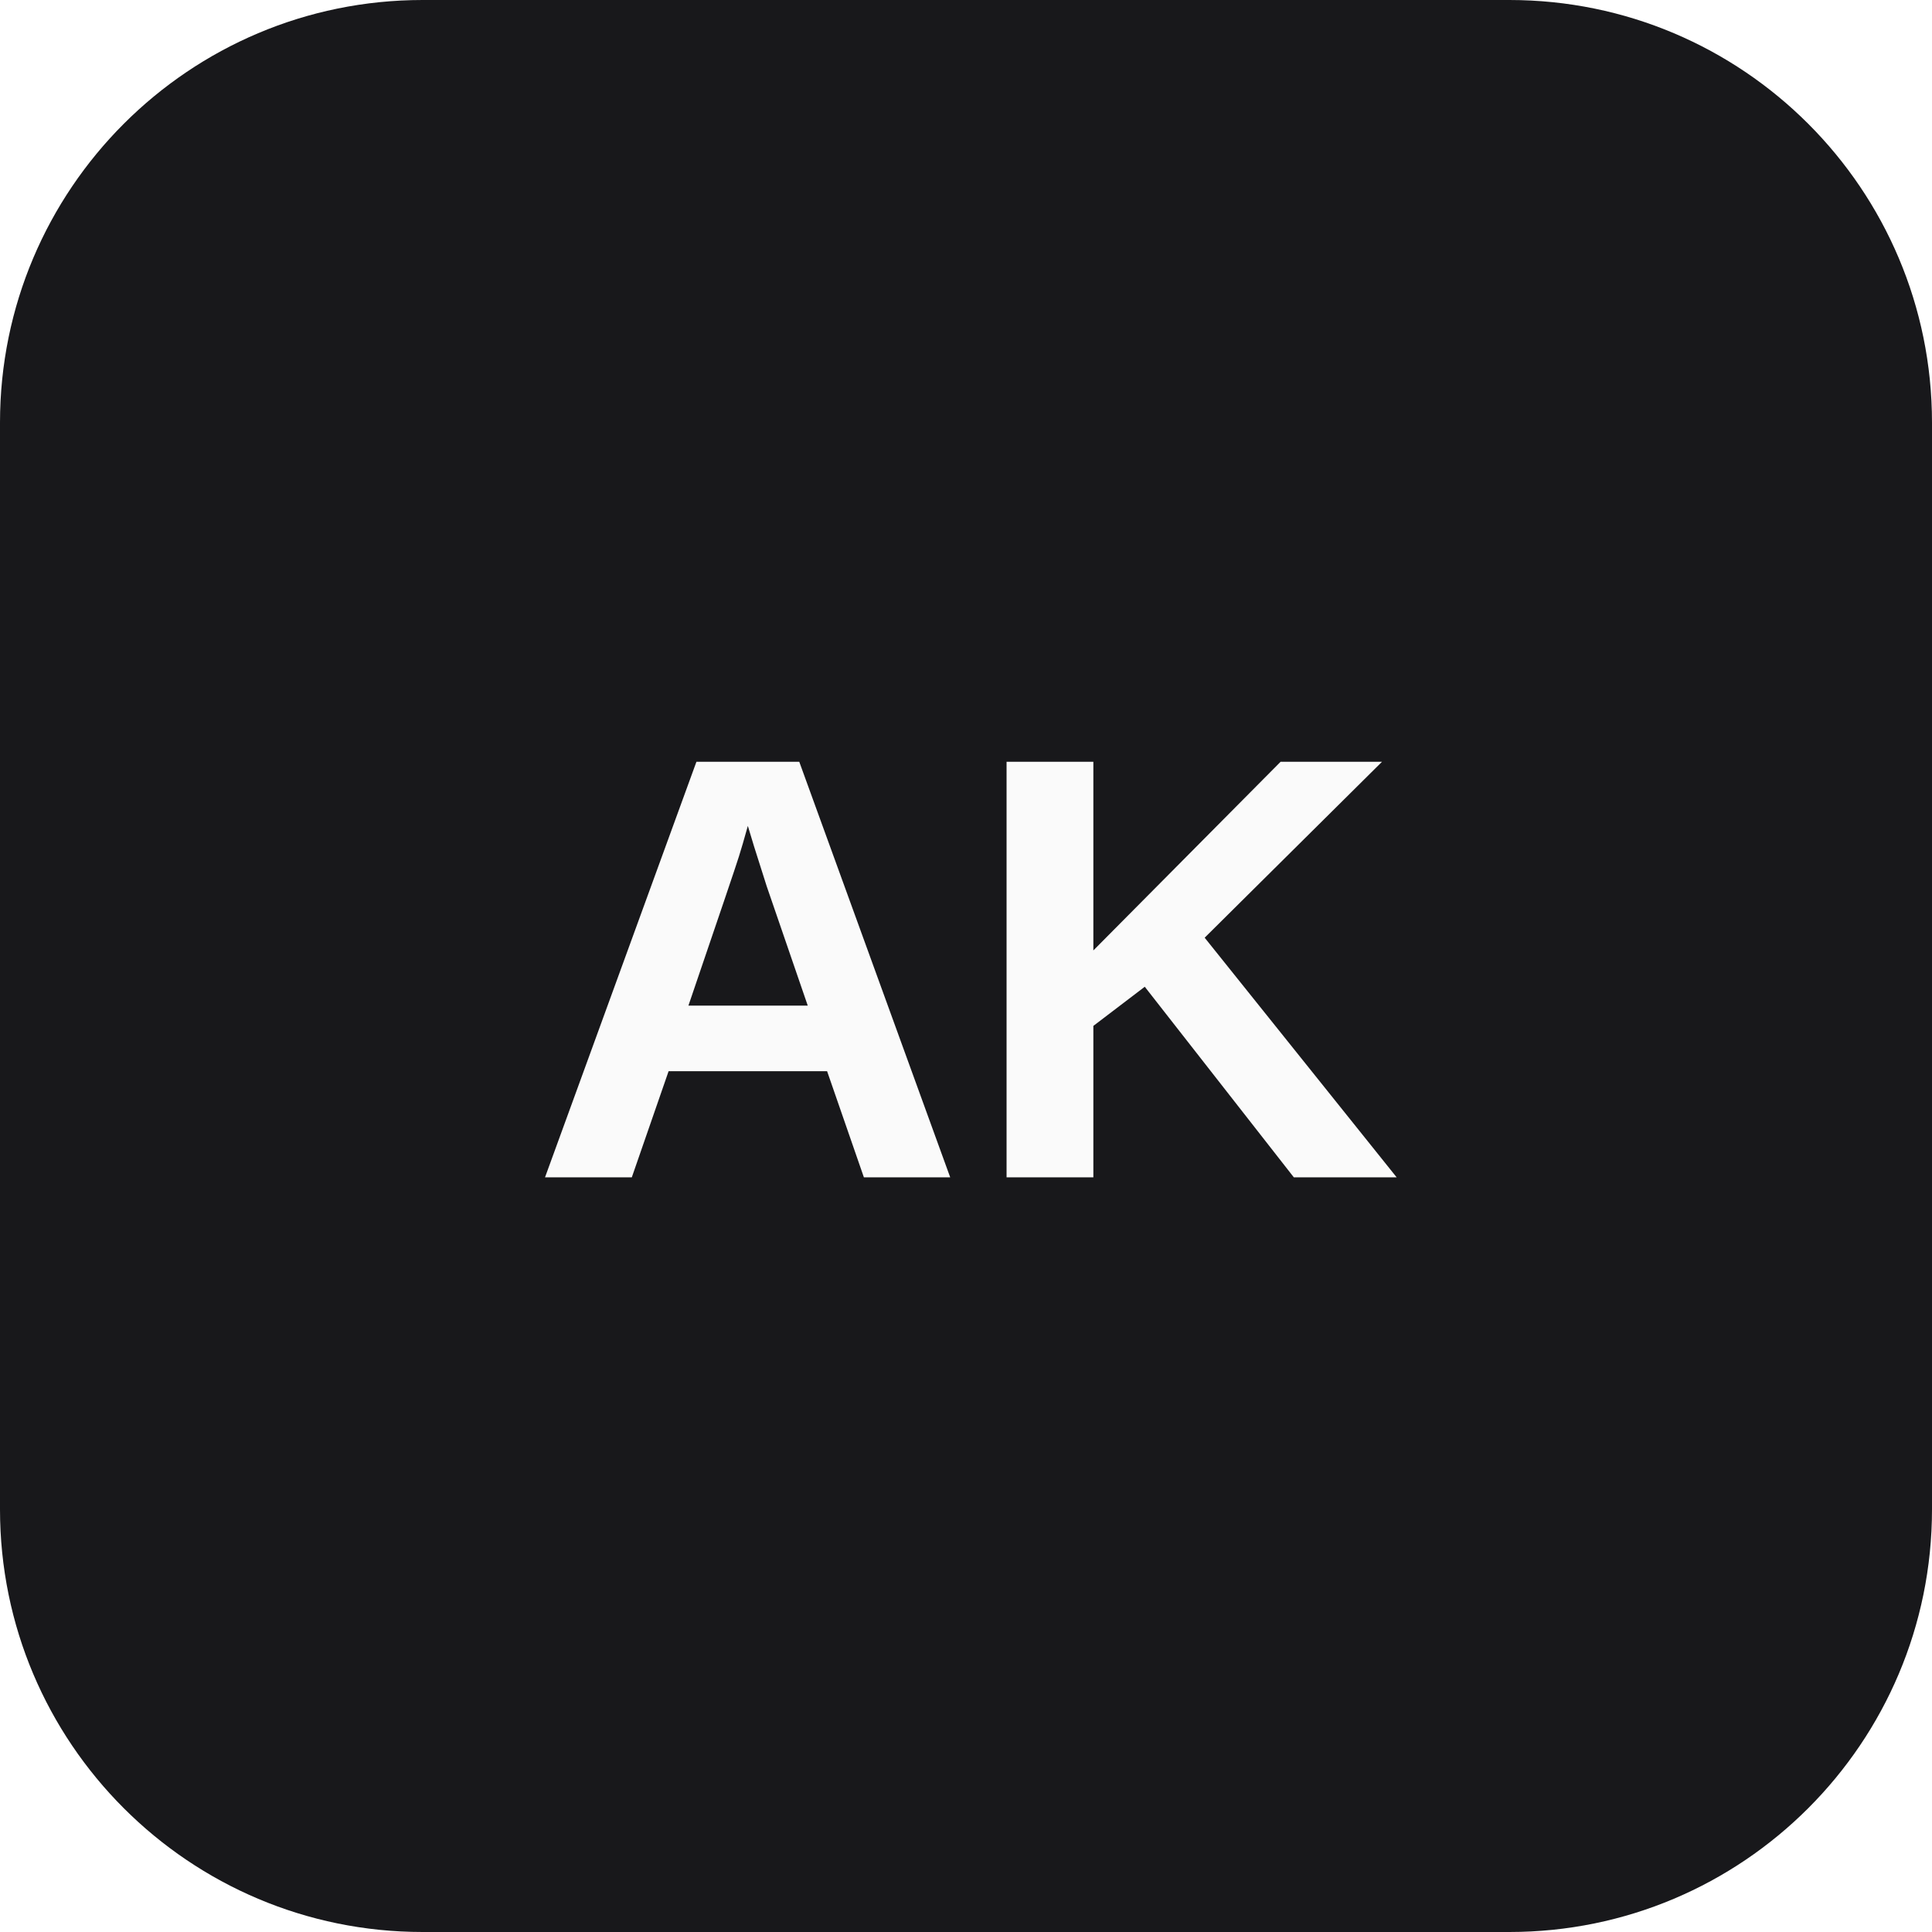
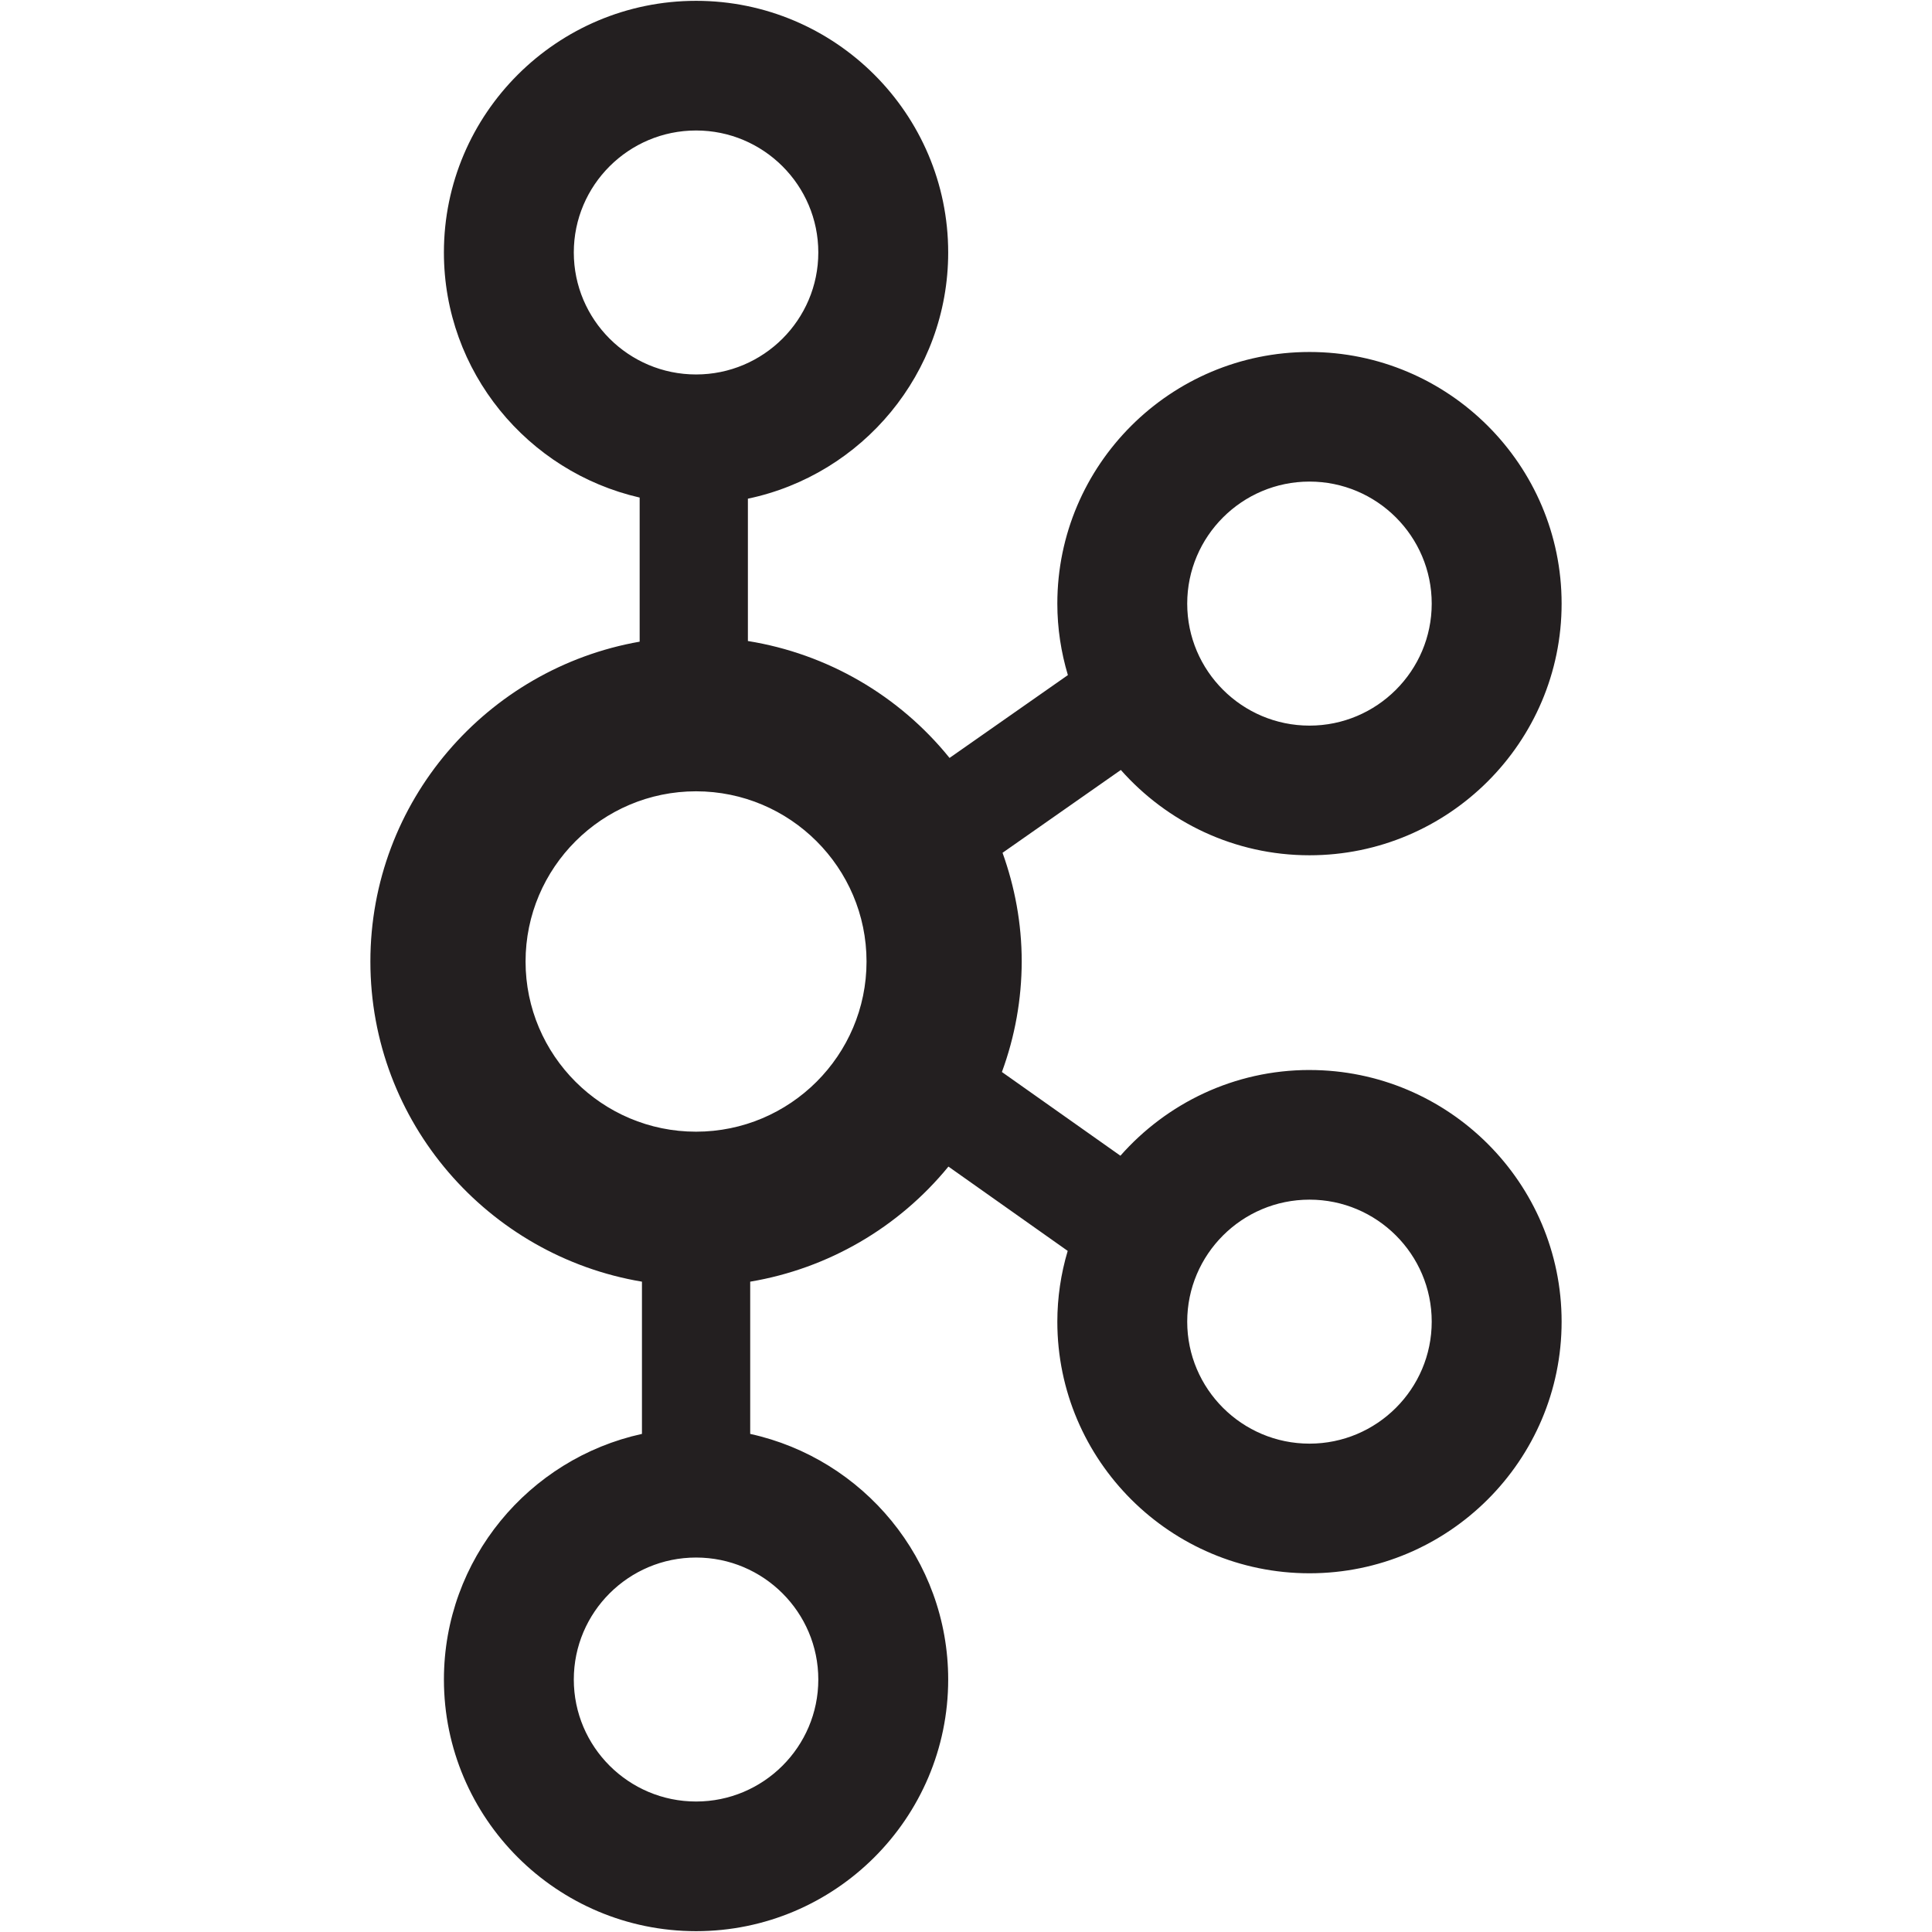
- <svg xmlns="http://www.w3.org/2000/svg" viewBox="0 0 64 64">
-   <rect width="64" height="64" rx="14" fill="#18181b" />
-   <text x="32" y="39" text-anchor="middle" font-family="Arial, sans-serif" font-size="20" font-weight="700" fill="#fafafa">AK</text>
+ <svg xmlns="http://www.w3.org/2000/svg" viewBox="0 0 128 128">
+   <path d="M86.758 70.89c-4.992 0-9.465 2.208-12.528 5.68l-7.851-5.547a21.275 21.275 0 001.312-7.32c0-2.531-.46-4.95-1.27-7.203l7.837-5.488c3.062 3.457 7.523 5.652 12.5 5.652 9.207 0 16.703-7.48 16.703-16.672 0-9.195-7.496-16.672-16.703-16.672-9.211 0-16.707 7.477-16.707 16.672 0 1.645.25 3.23.699 4.735l-7.84 5.488a21.578 21.578 0 00-13.36-7.746v-9.43c7.567-1.586 13.27-8.293 13.27-16.312C62.82 7.53 55.324.055 46.117.055c-9.21 0-16.707 7.476-16.707 16.672 0 7.91 5.555 14.539 12.969 16.238v9.547c-10.117 1.773-17.84 10.59-17.84 21.191 0 10.652 7.797 19.5 17.992 21.211V95c-7.492 1.64-13.12 8.309-13.12 16.273 0 9.196 7.495 16.672 16.706 16.672 9.207 0 16.703-7.476 16.703-16.672 0-7.964-5.629-14.632-13.117-16.273V84.914a21.592 21.592 0 0013.133-7.625l7.902 5.586a16.45 16.45 0 00-.687 4.688c0 9.195 7.496 16.671 16.707 16.671 9.207 0 16.703-7.476 16.703-16.671 0-9.196-7.496-16.672-16.703-16.672zm0-38.984c4.465 0 8.097 3.63 8.097 8.086 0 4.453-3.632 8.082-8.097 8.082-4.469 0-8.102-3.629-8.102-8.082 0-4.457 3.633-8.086 8.102-8.086zm-48.742-15.18c0-4.456 3.632-8.081 8.101-8.081 4.465 0 8.098 3.625 8.098 8.082 0 4.457-3.633 8.082-8.098 8.082-4.469 0-8.101-3.625-8.101-8.082zm16.199 94.547c0 4.457-3.633 8.082-8.098 8.082-4.469 0-8.101-3.625-8.101-8.082 0-4.457 3.632-8.082 8.101-8.082 4.465 0 8.098 3.625 8.098 8.082zm-8.102-36.296c-6.226 0-11.293-5.059-11.293-11.274 0-6.219 5.067-11.277 11.293-11.277 6.23 0 11.297 5.058 11.297 11.277 0 6.215-5.066 11.274-11.297 11.274zm40.645 20.668c-4.469 0-8.102-3.625-8.102-8.082 0-4.458 3.633-8.083 8.102-8.083 4.465 0 8.097 3.625 8.097 8.082 0 4.458-3.632 8.083-8.097 8.083zm0 0" fill="#231f20" />
</svg>
